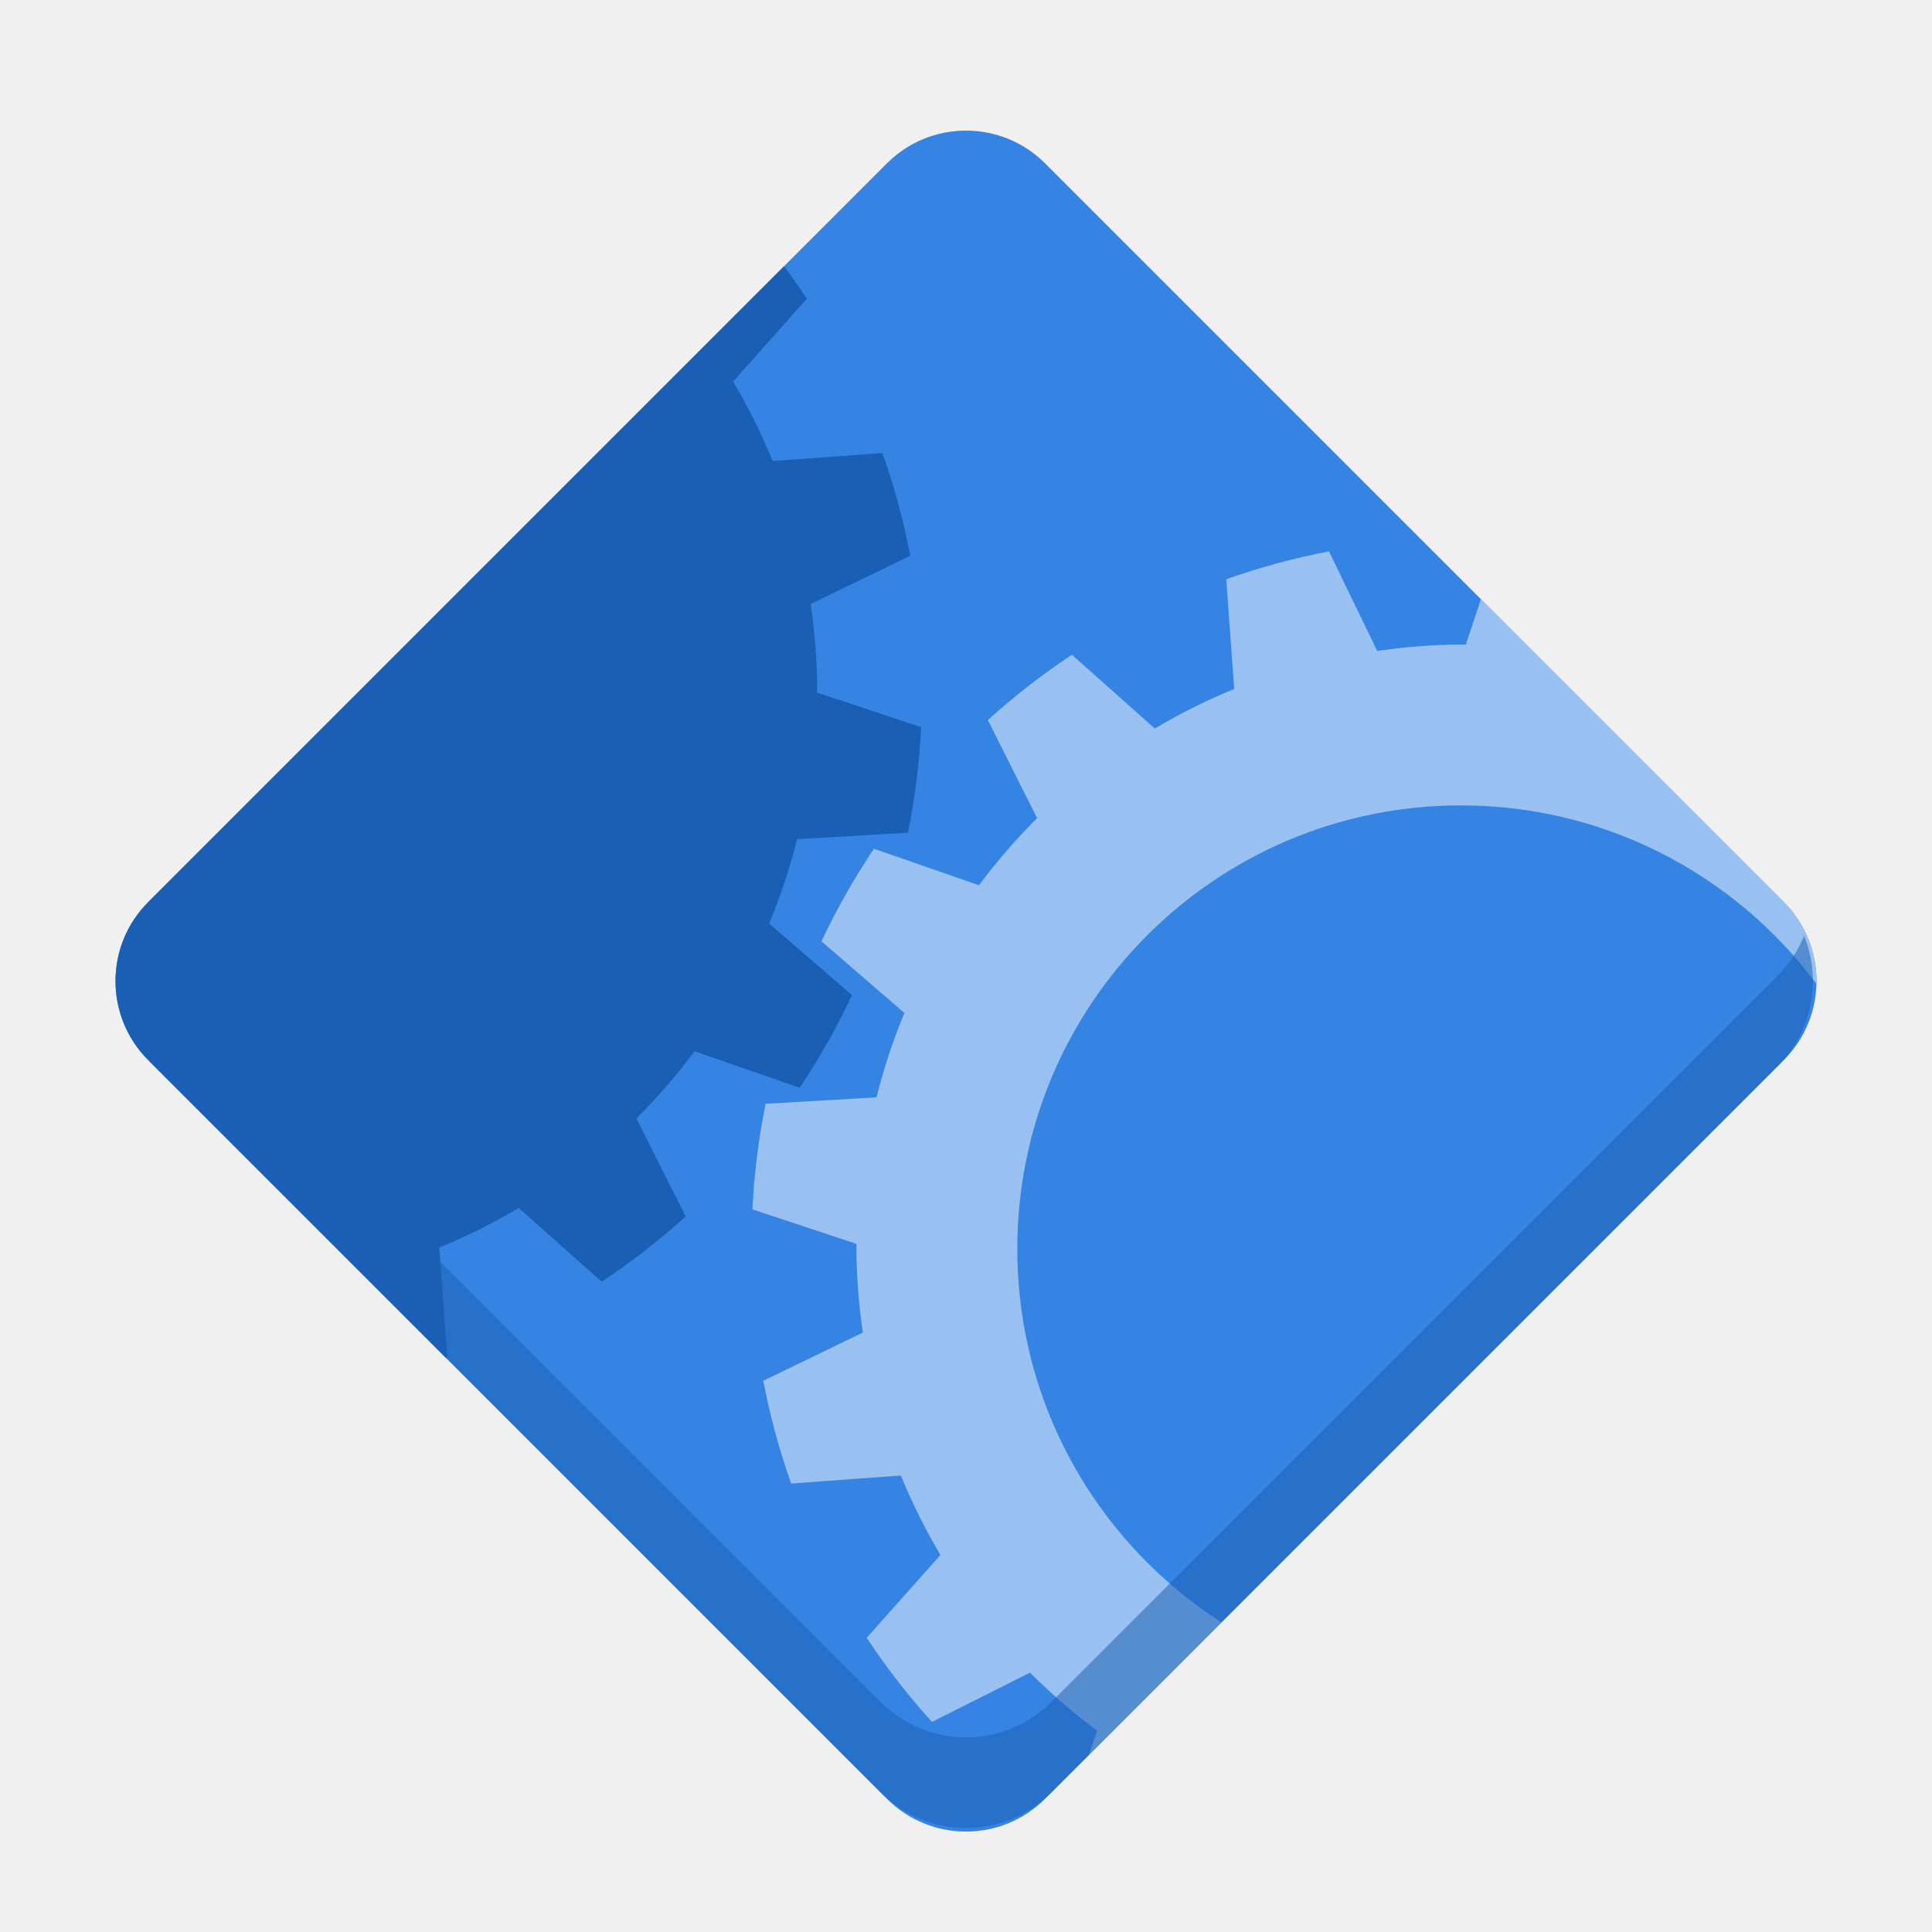
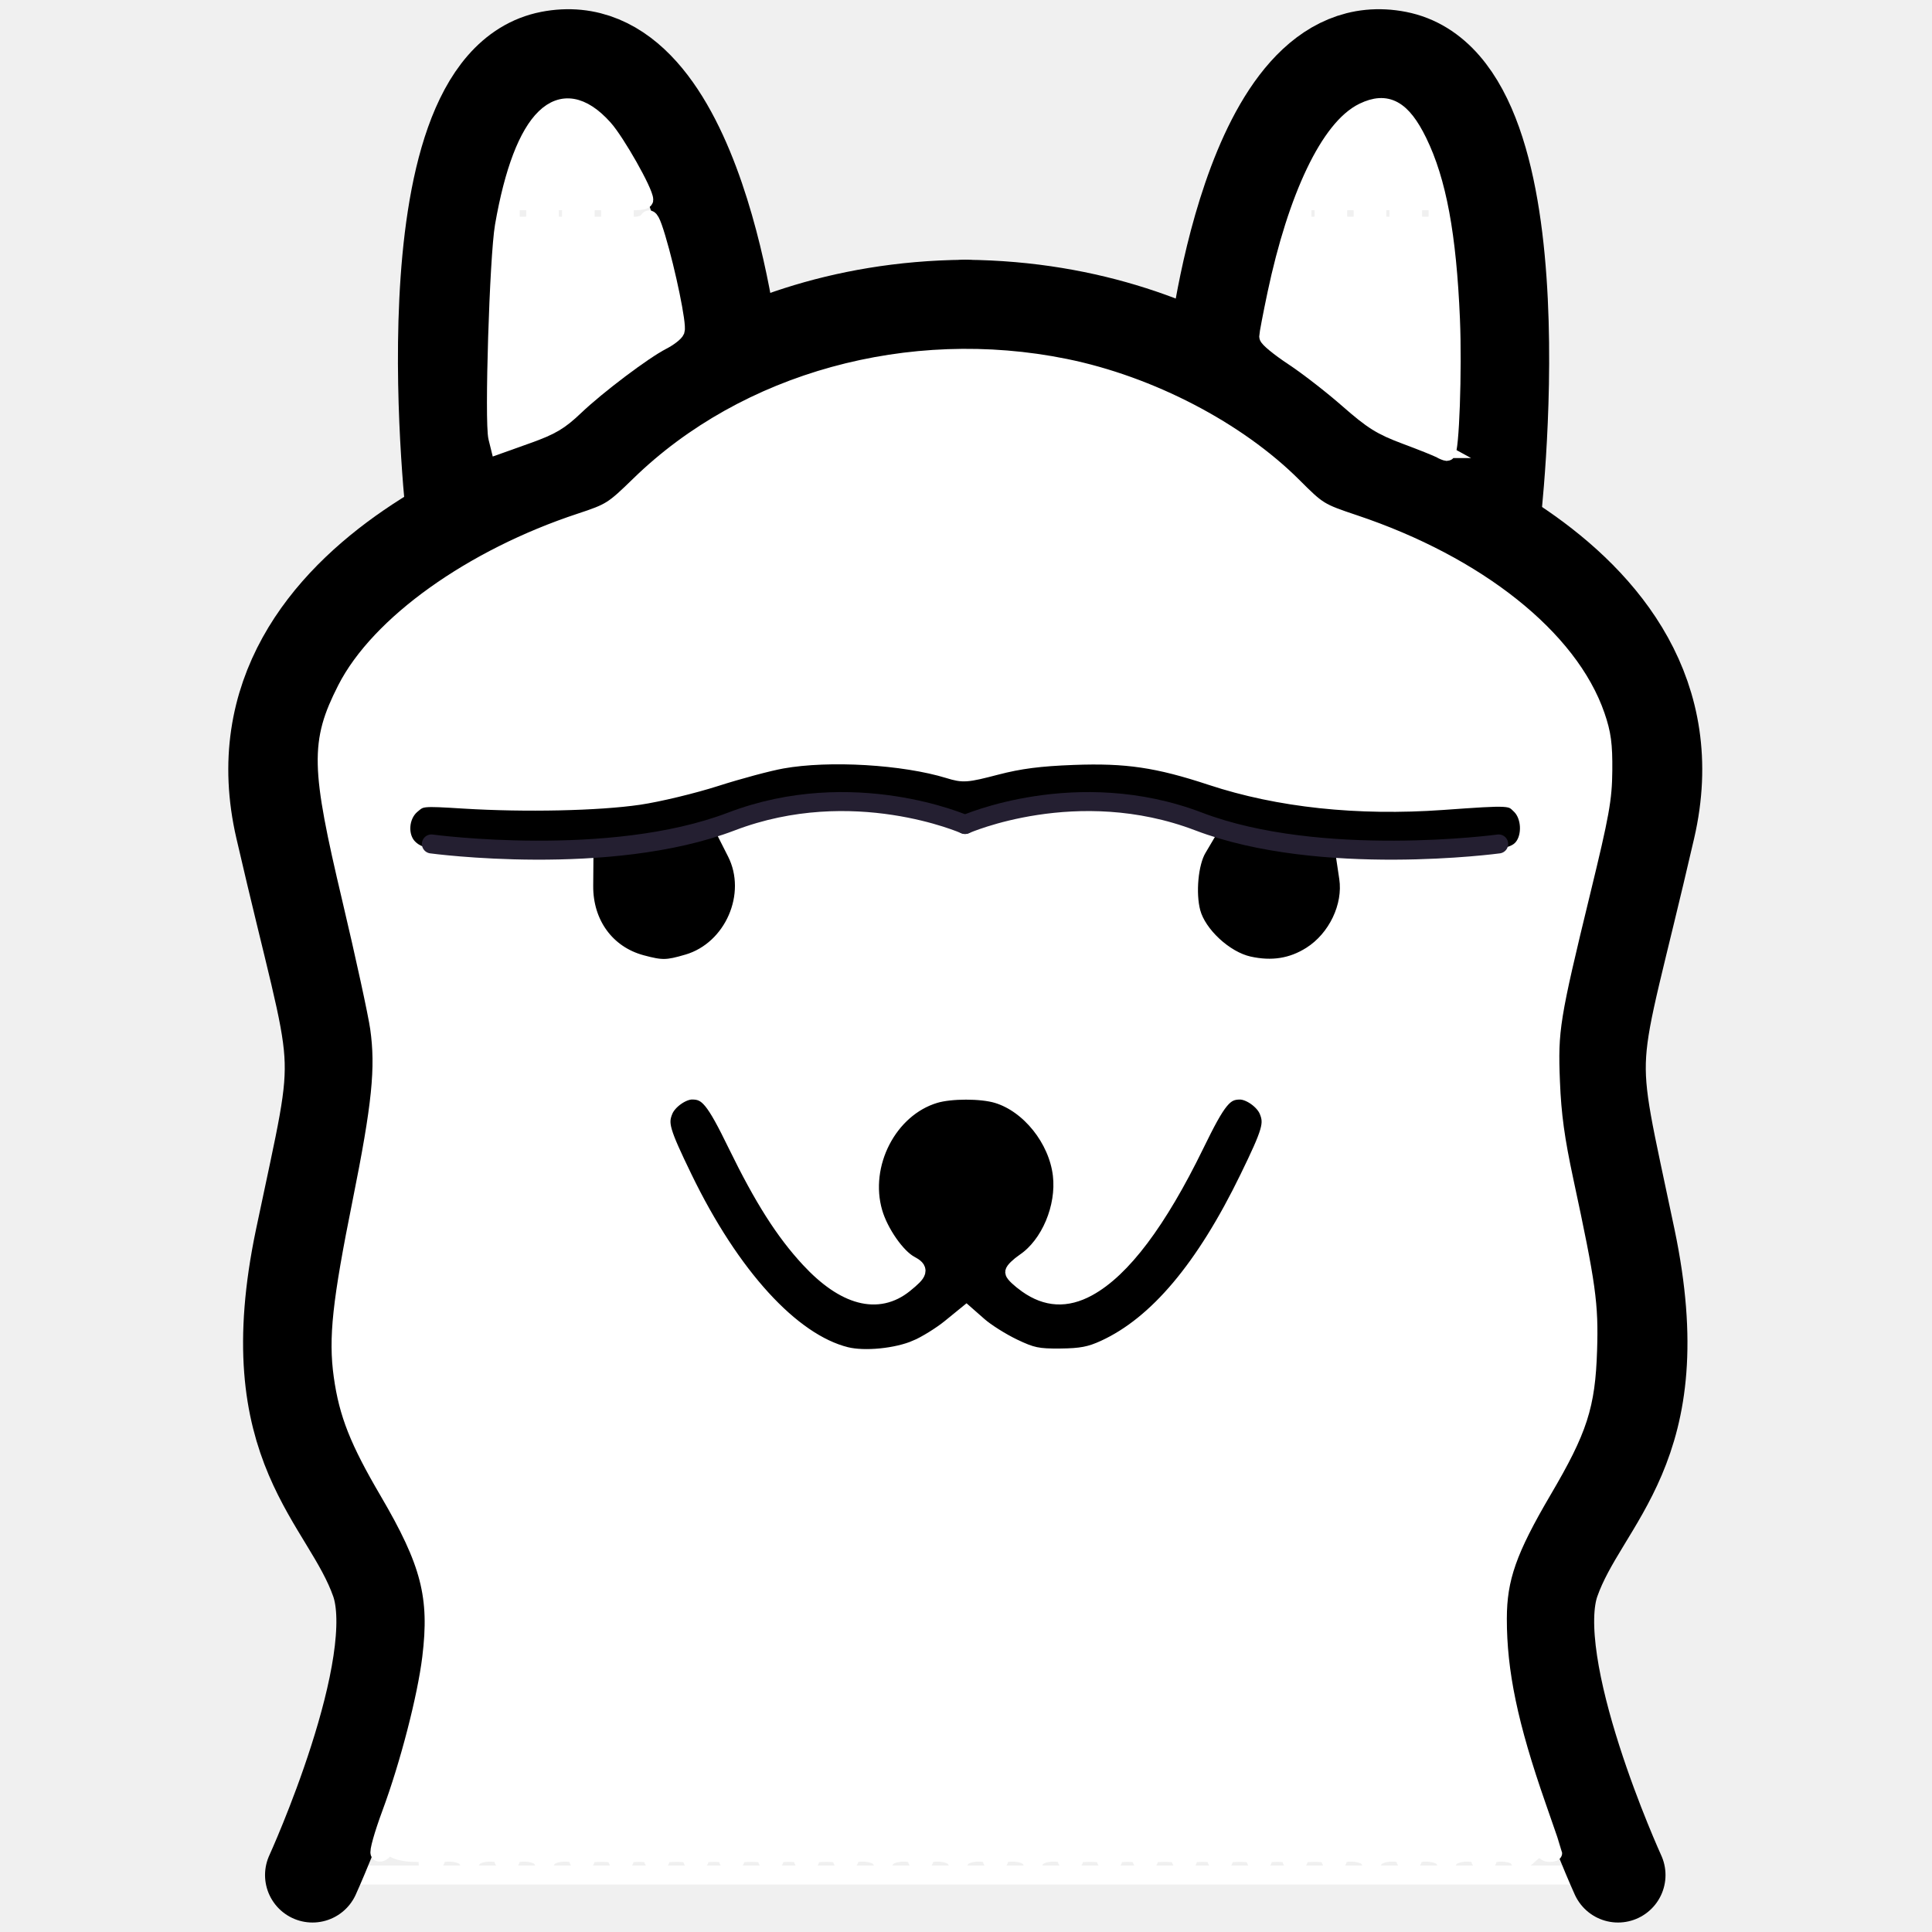
- <svg xmlns="http://www.w3.org/2000/svg" width="33.75mm" height="33.75mm" viewBox="0 0 33.75 33.75" version="1.1" id="svg974">
-   <defs id="defs968">
-     <clipPath clipPathUnits="userSpaceOnUse" id="clipPath18689">
-       <rect clip-path="none" transform="rotate(45)" ry="32" rx="32" y="123.999" x="486.037" height="362.943" width="362.943" id="rect18691" style="display:inline;opacity:1;vector-effect:none;fill:#4a86cf;fill-opacity:1;stroke:none;stroke-width:26.067;stroke-linecap:butt;stroke-linejoin:miter;stroke-miterlimit:4;stroke-dasharray:none;stroke-dashoffset:0;stroke-opacity:1;marker:none;marker-start:none;marker-mid:none;marker-end:none;paint-order:normal;enable-background:new" />
-     </clipPath>
-     <clipPath clipPathUnits="userSpaceOnUse" id="clipPath18689-3">
-       <rect clip-path="none" transform="rotate(45)" ry="32" rx="32" y="123.999" x="486.037" height="362.943" width="362.943" id="rect18691-6" style="display:inline;opacity:1;vector-effect:none;fill:#4a86cf;fill-opacity:1;stroke:none;stroke-width:26.067;stroke-linecap:butt;stroke-linejoin:miter;stroke-miterlimit:4;stroke-dasharray:none;stroke-dashoffset:0;stroke-opacity:1;marker:none;marker-start:none;marker-mid:none;marker-end:none;paint-order:normal;enable-background:new" />
-     </clipPath>
-   </defs>
-   <g id="layer1" transform="translate(-61.81982,-103.944)">
-     <g transform="matrix(0.2636723,0,0,0.2636723,61.81982,-529.397)" style="display:inline;stroke-width:0.25;enable-background:new" id="g1836">
-       <g transform="matrix(0.25,0,0,0.25,0,2295)" id="g18818" style="stroke-width:0.25">
-         <g style="stroke-width:0.27" transform="matrix(0.9260519,0,0,0.9260519,18.93073,50.87633)" id="g18590">
-           <g style="stroke-width:0.27" id="g18681" clip-path="url(#clipPath18689-3)">
-             <rect style="opacity:1;vector-effect:none;fill:#3584e4;fill-opacity:1;stroke:none;stroke-width:8.221;stroke-linecap:butt;stroke-linejoin:miter;stroke-miterlimit:4;stroke-dasharray:none;stroke-dashoffset:0;stroke-opacity:1;marker:none;marker-start:none;marker-mid:none;marker-end:none;paint-order:normal" id="rect18571" width="424" height="424" x="458.337" y="90.642" rx="10.092" ry="10.092" transform="matrix(0.6052817,0.6052817,-0.6052817,0.6052817,33.44063,99.07363)" clip-path="none" />
-             <circle style="opacity:1;vector-effect:none;fill:#f66151;fill-opacity:1;stroke:none;stroke-width:7.037;stroke-linecap:butt;stroke-linejoin:miter;stroke-miterlimit:4;stroke-dasharray:none;stroke-dashoffset:0;stroke-opacity:1;marker:none;marker-start:none;marker-mid:none;marker-end:none;paint-order:normal" id="path18706" cx="0" cy="0" r="0" transform="translate(0,-212)" />
-             <circle style="opacity:1;vector-effect:none;fill:#f66151;fill-opacity:1;stroke:none;stroke-width:7.037;stroke-linecap:butt;stroke-linejoin:miter;stroke-miterlimit:4;stroke-dasharray:none;stroke-dashoffset:0;stroke-opacity:1;marker:none;marker-start:none;marker-mid:none;marker-end:none;paint-order:normal" id="path18708" cx="0" cy="0" r="0" transform="translate(0,-212)" />
-             <path style="display:inline;opacity:1;vector-effect:none;fill:#98c1f1;fill-opacity:1;stroke:none;stroke-width:7.037;stroke-linecap:butt;stroke-linejoin:miter;stroke-miterlimit:4;stroke-dasharray:none;stroke-dashoffset:0;stroke-opacity:1;marker:none;marker-start:none;marker-mid:none;marker-end:none;paint-order:normal;enable-background:new" d="m 408.92,561.918 -9.886,29.829 a 172.971,172.971 0 0 0 -1.427,-0.071 172.971,172.971 0 0 0 -23.929,1.852 l -13.801,-28.501 a 203.293,203.293 0 0 0 -29.401,7.972 l 2.286,31.405 a 172.971,172.971 0 0 0 -22.732,11.319 l -23.718,-21.103 a 203.293,203.293 0 0 0 -24.059,18.674 l 14.099,28.073 a 172.971,172.971 0 0 0 -16.636,19.211 l -30.058,-10.448 a 203.293,203.293 0 0 0 -15.017,26.488 l 23.73,20.507 a 172.971,172.971 0 0 0 -7.985,24.143 l -31.73,1.849 a 203.293,203.293 0 0 0 -3.778,30.217 l 29.829,9.886 a 172.971,172.971 0 0 0 -0.071,1.427 172.971,172.971 0 0 0 1.852,23.929 l -28.501,13.801 a 203.293,203.293 0 0 0 7.972,29.401 l 31.405,-2.286 a 172.971,172.971 0 0 0 11.319,22.732 l -21.103,23.718 a 203.293,203.293 0 0 0 18.674,24.059 l 28.073,-14.099 a 172.971,172.971 0 0 0 19.211,16.636 l -10.448,30.058 a 203.293,203.293 0 0 0 26.488,15.017 l 20.507,-23.73 a 172.971,172.971 0 0 0 24.143,7.985 l 1.849,31.73 a 203.293,203.293 0 0 0 30.217,3.778 l 9.886,-29.829 a 172.971,172.971 0 0 0 1.427,0.071 172.971,172.971 0 0 0 23.929,-1.852 l 13.801,28.501 a 203.293,203.293 0 0 0 29.401,-7.972 l -2.286,-31.405 a 172.971,172.971 0 0 0 22.732,-11.319 l 23.718,21.103 A 203.293,203.293 0 0 0 532.96,916 l -14.099,-28.073 a 172.971,172.971 0 0 0 16.636,-19.211 l 30.058,10.448 a 203.293,203.293 0 0 0 15.017,-26.488 l -23.73,-20.507 a 172.971,172.971 0 0 0 7.985,-24.143 l 31.73,-1.849 a 203.293,203.293 0 0 0 3.778,-30.217 l -29.829,-9.886 a 172.971,172.971 0 0 0 0.071,-1.427 172.971,172.971 0 0 0 -1.852,-23.929 l 28.501,-13.801 a 203.293,203.293 0 0 0 -7.972,-29.401 l -31.405,2.286 a 172.971,172.971 0 0 0 -11.319,-22.732 l 21.103,-23.718 a 203.293,203.293 0 0 0 -18.674,-24.059 l -28.073,14.099 a 172.971,172.971 0 0 0 -19.211,-16.636 l 10.448,-30.058 A 203.293,203.293 0 0 0 485.636,581.681 l -20.507,23.73 a 172.971,172.971 0 0 0 -24.143,-7.985 l -1.849,-31.73 a 203.293,203.293 0 0 0 -30.217,-3.778 z M 397.607,637.722 A 126.926,126.926 0 0 1 524.532,764.647 126.926,126.926 0 0 1 397.607,891.572 126.926,126.926 0 0 1 270.682,764.647 126.926,126.926 0 0 1 397.607,637.722 Z" id="path18717-4" />
-             <path id="path18758" d="m 51.748,401.284 -9.886,29.829 c -0.476,-0.026 -0.951,-0.05 -1.427,-0.071 -8.01,0.062 -16.005,0.681 -23.929,1.852 L 2.706,404.392 c -9.986,1.918 -19.814,4.583 -29.401,7.972 l 2.286,31.405 c -7.844,3.211 -15.442,6.994 -22.732,11.319 l -23.718,-21.103 c -8.475,5.614 -16.518,11.857 -24.059,18.674 l 14.099,28.073 c -6.009,5.987 -11.569,12.408 -16.636,19.211 l -30.058,-10.448 c -5.661,8.442 -10.68,17.296 -15.017,26.488 l 23.73,20.507 c -3.25,7.841 -5.919,15.91 -7.985,24.143 l -31.73,1.849 c -2.013,9.964 -3.276,20.064 -3.778,30.217 l 29.829,9.886 c -0.026,0.476 -0.05,0.951 -0.071,1.427 0.062,8.01 0.681,16.005 1.852,23.929 l -28.501,13.801 c 1.918,9.986 4.583,19.814 7.972,29.401 l 31.405,-2.286 c 3.211,7.844 6.994,15.442 11.319,22.732 l -21.103,23.718 c 5.614,8.475 11.857,16.518 18.674,24.059 l 28.073,-14.099 c 5.987,6.009 12.408,11.569 19.211,16.636 l -10.448,30.058 c 8.442,5.661 17.296,10.68 26.488,15.017 l 20.507,-23.73 c 7.841,3.25 15.91,5.919 24.143,7.985 l 1.849,31.73 c 9.964,2.013 20.064,3.276 30.217,3.778 l 9.886,-29.829 c 0.476,0.026 0.951,0.05 1.427,0.071 8.01,-0.062 16.005,-0.681 23.929,-1.852 l 13.801,28.501 c 9.986,-1.918 19.814,-4.583 29.401,-7.972 l -2.286,-31.405 c 7.844,-3.211 15.442,-6.994 22.732,-11.319 l 23.718,21.103 c 8.475,-5.614 16.518,-11.857 24.059,-18.674 l -14.099,-28.073 c 6.009,-5.987 11.569,-12.408 16.636,-19.211 l 30.058,10.448 c 5.661,-8.442 10.68,-17.296 15.017,-26.488 l -23.73,-20.507 c 3.25,-7.841 5.919,-15.91 7.985,-24.143 l 31.73,-1.849 c 2.013,-9.964 3.276,-20.064 3.778,-30.217 l -29.829,-9.886 c 0.026,-0.476 0.05,-0.951 0.071,-1.427 -0.062,-8.01 -0.681,-16.005 -1.852,-23.929 l 28.501,-13.801 c -1.918,-9.986 -4.583,-19.814 -7.972,-29.401 l -31.405,2.286 c -3.211,-7.844 -6.994,-15.442 -11.319,-22.732 l 21.103,-23.718 c -5.614,-8.475 -11.857,-16.518 -18.674,-24.059 l -28.073,14.099 c -5.987,-6.009 -12.408,-11.569 -19.211,-16.636 l 10.448,-30.058 c -8.442,-5.661 -17.296,-10.68 -26.488,-15.017 l -20.507,23.73 c -7.841,-3.25 -15.91,-5.919 -24.143,-7.985 l -1.849,-31.73 c -9.964,-2.013 -20.064,-3.276 -30.217,-3.778 z" style="display:inline;opacity:1;vector-effect:none;fill:#1a5fb4;fill-opacity:1;stroke:none;stroke-width:7.037;stroke-linecap:butt;stroke-linejoin:miter;stroke-miterlimit:4;stroke-dasharray:none;stroke-dashoffset:0;stroke-opacity:1;marker:none;marker-start:none;marker-mid:none;marker-end:none;paint-order:normal;enable-background:new" />
-           </g>
+ <svg xmlns="http://www.w3.org/2000/svg" width="64" height="64" id="svg11300" version="1.0" style="display:inline;enable-background:new" viewBox="0 0 101.759 101.759" xml:space="preserve">
+   <defs id="defs3" />
+   <rect style="fill:none;stroke:#241f31;stroke-linecap:round;stroke-opacity:0" id="rect1" width="64" height="64" x="0.5" y="0.5" />
+   <g id="layer1" style="display:inline" transform="translate(-13.12037,-189.2404)">
+     <g id="layer2" style="display:none" />
+     <g id="layer4" style="display:none;enable-background:new" />
+     <g id="layer5" style="display:inline">
+       <path style="display:inline;fill:none;stroke:#000000;stroke-width:3;stroke-linecap:round;stroke-linejoin:miter;stroke-dasharray:none;stroke-opacity:1;enable-background:new" d="m 49.58,248.352 c 0,0 6.943,18.1 14.42,7.504" id="path2" />
+       <path style="display:inline;fill:none;stroke:#000000;stroke-width:3;stroke-linecap:round;stroke-linejoin:miter;stroke-dasharray:none;stroke-opacity:1;enable-background:new" d="m 78.42,248.352 c 0,0 -6.943,18.1 -14.42,7.504" id="path2-6" />
+       <circle style="display:inline;fill:#000000;stroke-width:1.833;enable-background:new" id="path3" cx="64" cy="251.689" r="4.957" />
+       <circle style="display:inline;fill:#000000;enable-background:new" id="path4" cx="48.08" cy="235.961" r="4.108" />
+       <circle style="display:inline;fill:#000000;enable-background:new" id="path4-7" cx="79.92" cy="236" r="4.108" />
+       <g id="g8">
+         <path style="display:inline;fill:#ffffff;stroke:#ffffff;stroke-width:1px;stroke-linecap:butt;stroke-linejoin:miter;stroke-opacity:1;enable-background:new" d="M 29.58,288 H 98.343" id="path8" />
+         <g id="g7" style="fill:none">
+           <path style="fill:none;stroke:#000000;stroke-width:5;stroke-linecap:round;stroke-linejoin:miter;stroke-dasharray:none;stroke-opacity:1" d="m 29.58,288 c 0,0 5.034,-11.015 3.449,-15.507 -1.585,-4.492 -6.289,-6.942 -3.979,-17.98 2.31,-11.038 2.156,-7.826 -1.044,-21.685 -3.2,-13.86 15.901,-18.926 15.901,-18.926 0,0 6.722,-8.361 20.054,-8.479" id="path5" />
+           <path style="display:inline;fill:none;stroke:#000000;stroke-width:5;stroke-linecap:round;stroke-linejoin:miter;stroke-dasharray:none;stroke-opacity:1;enable-background:new" d="m 98.343,288 c 0,0 -5.034,-11.015 -3.449,-15.507 1.585,-4.492 6.289,-6.942 3.979,-17.98 -2.31,-11.038 -2.156,-7.826 1.044,-21.685 3.2,-13.86 -15.901,-18.926 -15.901,-18.926 0,0 -6.722,-8.361 -20.054,-8.479" id="path5-5" />
        </g>
-         <path style="display:inline;opacity:0.534;vector-effect:none;fill:#1a5fb4;fill-opacity:1;stroke:none;stroke-width:1.629;stroke-linecap:butt;stroke-linejoin:miter;stroke-miterlimit:4;stroke-dasharray:none;stroke-dashoffset:0;stroke-opacity:1;marker:none;marker-start:none;marker-mid:none;marker-end:none;paint-order:normal;enable-background:new" clip-path="none" d="m 8.477,2676 c -1.171,2.887 -0.583,6.308 1.766,8.656 l 48.102,48.102 c 3.134,3.134 8.179,3.134 11.312,0 l 48.102,-48.102 c 2.348,-2.348 2.937,-5.77 1.766,-8.656 -0.392,0.966 -0.98,1.871 -1.766,2.656 l -48.102,48.102 c -3.134,3.134 -8.179,3.134 -11.312,0 L 10.242,2678.656 C 9.457,2677.871 8.868,2676.965 8.477,2676 Z" transform="matrix(4,0,0,4,0,-10028)" id="rect18571-6" />
      </g>
-       <rect y="2402" x="-1.5000001e-06" height="128" width="128" id="rect9125-7-2" style="display:inline;opacity:1;vector-effect:none;fill:none;fill-opacity:1;stroke:none;stroke-width:1.25;stroke-linecap:butt;stroke-linejoin:miter;stroke-miterlimit:4;stroke-dasharray:none;stroke-dashoffset:0;stroke-opacity:1;marker:none;marker-start:none;marker-mid:none;marker-end:none;paint-order:normal;enable-background:new" />
+       <g id="g11">
+         <path style="fill:none;stroke:#000000;stroke-width:3;stroke-linecap:round;stroke-linejoin:miter;stroke-dasharray:none;stroke-opacity:1" d="m 35.854,232.827 c 0,0 9.385,1.269 15.802,-1.182 6.417,-2.451 12.305,0.158 12.305,0.158" id="path6" />
+         <path style="display:inline;fill:none;stroke:#000000;stroke-width:3;stroke-linecap:round;stroke-linejoin:miter;stroke-dasharray:none;stroke-opacity:1;enable-background:new" d="m 92.068,232.827 c 0,0 -9.385,1.269 -15.802,-1.182 -6.417,-2.451 -12.305,0.158 -12.305,0.158" id="path6-3" />
+       </g>
+       <path style="fill:none;stroke:#000000;stroke-width:5;stroke-linecap:butt;stroke-linejoin:miter;stroke-dasharray:none;stroke-opacity:1" d="m 37.052,216.754 c 0,0 -2.757,-22.91 5.049,-24.434 7.806,-1.523 9.603,15.861 9.603,15.861" id="path7" />
+       <path style="display:inline;fill:none;stroke:#000000;stroke-width:5;stroke-linecap:butt;stroke-linejoin:miter;stroke-dasharray:none;stroke-opacity:1;enable-background:new" d="m 91.743,216.754 c 0,0 2.757,-22.91 -5.049,-24.434 -7.806,-1.523 -9.603,15.861 -9.603,15.861" id="path7-5" />
+       <path style="fill:#ffffff;stroke:#ffffff;stroke-width:0.858;stroke-linecap:round;stroke-dasharray:none;stroke-opacity:1" d="m 35.604,115.134 c 0,-0.186 -0.191,-0.257 -0.689,-0.257 -0.379,0 -0.844,-0.097 -1.035,-0.214 -0.281,-0.174 -0.373,-0.17 -0.493,0.021 -0.081,0.129 -0.221,0.207 -0.311,0.172 -0.091,-0.035 0.177,-0.988 0.595,-2.117 0.949,-2.563 1.861,-6.091 2.118,-8.187 0.395,-3.225 -0.065,-5.01 -2.254,-8.745 -1.568,-2.675 -2.129,-4.094 -2.409,-6.089 -0.279,-1.988 -0.076,-3.882 0.985,-9.157 1.034,-5.141 1.231,-7.077 0.933,-9.18 -0.107,-0.755 -0.772,-3.812 -1.477,-6.793 -1.652,-6.978 -1.681,-8.24 -0.254,-11.051 1.747,-3.442 6.664,-6.953 12.372,-8.836 1.577,-0.52 1.71,-0.604 3.089,-1.948 5.615,-5.473 14.255,-7.854 22.452,-6.187 4.472,0.909 9.084,3.31 12.042,6.268 1.296,1.296 1.375,1.344 3.184,1.95 6.483,2.169 11.363,6.049 12.773,10.155 0.323,0.942 0.399,1.508 0.387,2.887 -0.013,1.5 -0.157,2.301 -1.145,6.361 -1.63,6.702 -1.723,7.281 -1.613,10.025 0.07,1.751 0.245,3.028 0.718,5.233 1.178,5.491 1.317,6.489 1.238,8.922 -0.094,2.915 -0.5,4.172 -2.383,7.378 -1.849,3.147 -2.367,4.622 -2.37,6.745 -0.004,2.816 0.586,5.639 2.059,9.854 0.47,1.346 0.855,2.466 0.855,2.49 1.9e-5,0.024 -0.116,0.043 -0.257,0.043 -0.142,0 -0.257,-0.077 -0.257,-0.172 0,-0.289 -0.27,-0.193 -0.774,0.274 -0.42,0.389 -0.5,0.411 -0.634,0.172 -0.208,-0.371 -1.509,-0.386 -1.509,-0.017 0,0.142 -0.116,0.257 -0.257,0.257 -0.142,0 -0.257,-0.116 -0.257,-0.257 0,-0.387 -1.3,-0.351 -1.536,0.043 -0.172,0.286 -0.189,0.286 -0.36,0 -0.236,-0.394 -1.536,-0.43 -1.536,-0.043 0,0.142 -0.116,0.257 -0.257,0.257 -0.142,0 -0.257,-0.116 -0.257,-0.257 0,-0.387 -1.3,-0.351 -1.536,0.043 -0.172,0.286 -0.189,0.286 -0.36,0 -0.236,-0.394 -1.536,-0.43 -1.536,-0.043 0,0.142 -0.116,0.257 -0.257,0.257 -0.142,0 -0.257,-0.116 -0.257,-0.257 0,-0.191 -0.2,-0.257 -0.772,-0.257 -0.572,0 -0.772,0.067 -0.772,0.257 0,0.142 -0.116,0.257 -0.257,0.257 -0.142,0 -0.257,-0.116 -0.257,-0.257 0,-0.186 -0.191,-0.257 -0.686,-0.257 -0.496,0 -0.686,0.071 -0.686,0.257 0,0.142 -0.116,0.257 -0.257,0.257 -0.142,0 -0.257,-0.116 -0.257,-0.257 0,-0.191 -0.2,-0.257 -0.772,-0.257 -0.572,0 -0.772,0.067 -0.772,0.257 0,0.142 -0.116,0.257 -0.257,0.257 -0.142,0 -0.257,-0.116 -0.257,-0.257 0,-0.186 -0.191,-0.257 -0.686,-0.257 -0.496,0 -0.686,0.071 -0.686,0.257 0,0.142 -0.116,0.257 -0.257,0.257 -0.142,0 -0.257,-0.116 -0.257,-0.257 0,-0.191 -0.2,-0.257 -0.772,-0.257 -0.572,0 -0.772,0.067 -0.772,0.257 0,0.142 -0.116,0.257 -0.257,0.257 -0.142,0 -0.257,-0.116 -0.257,-0.257 0,-0.186 -0.191,-0.257 -0.686,-0.257 -0.496,0 -0.686,0.071 -0.686,0.257 0,0.142 -0.116,0.257 -0.257,0.257 -0.142,0 -0.257,-0.116 -0.257,-0.257 0,-0.191 -0.2,-0.257 -0.772,-0.257 -0.572,0 -0.772,0.067 -0.772,0.257 0,0.142 -0.116,0.257 -0.257,0.257 -0.142,0 -0.257,-0.116 -0.257,-0.257 0,-0.387 -1.3,-0.351 -1.536,0.043 -0.172,0.286 -0.189,0.286 -0.36,0 -0.236,-0.394 -1.536,-0.43 -1.536,-0.043 0,0.142 -0.116,0.257 -0.257,0.257 -0.142,0 -0.257,-0.116 -0.257,-0.257 0,-0.387 -1.3,-0.351 -1.536,0.043 -0.172,0.286 -0.189,0.286 -0.36,0 -0.236,-0.394 -1.536,-0.43 -1.536,-0.043 0,0.142 -0.116,0.257 -0.257,0.257 -0.142,0 -0.257,-0.116 -0.257,-0.257 0,-0.387 -1.3,-0.351 -1.536,0.043 -0.172,0.286 -0.189,0.286 -0.36,0 -0.236,-0.394 -1.536,-0.43 -1.536,-0.043 0,0.142 -0.116,0.257 -0.257,0.257 -0.142,0 -0.257,-0.116 -0.257,-0.257 0,-0.191 -0.2,-0.257 -0.772,-0.257 -0.572,0 -0.772,0.067 -0.772,0.257 0,0.142 -0.116,0.257 -0.257,0.257 -0.142,0 -0.257,-0.116 -0.257,-0.257 0,-0.186 -0.191,-0.257 -0.686,-0.257 -0.496,0 -0.686,0.071 -0.686,0.257 0,0.142 -0.116,0.257 -0.257,0.257 -0.142,0 -0.257,-0.116 -0.257,-0.257 0,-0.191 -0.2,-0.257 -0.772,-0.257 -0.572,0 -0.772,0.067 -0.772,0.257 0,0.142 -0.116,0.257 -0.257,0.257 -0.142,0 -0.257,-0.116 -0.257,-0.257 0,-0.186 -0.191,-0.257 -0.686,-0.257 -0.496,0 -0.686,0.071 -0.686,0.257 0,0.142 -0.116,0.257 -0.257,0.257 -0.142,0 -0.257,-0.116 -0.257,-0.257 0,-0.191 -0.2,-0.257 -0.772,-0.257 -0.572,0 -0.772,0.067 -0.772,0.257 0,0.142 -0.116,0.257 -0.257,0.257 -0.142,0 -0.257,-0.116 -0.257,-0.257 0,-0.186 -0.191,-0.257 -0.686,-0.257 -0.496,0 -0.686,0.071 -0.686,0.257 0,0.142 -0.116,0.257 -0.257,0.257 -0.142,0 -0.257,-0.116 -0.257,-0.257 0,-0.191 -0.2,-0.257 -0.772,-0.257 -0.572,0 -0.772,0.067 -0.772,0.257 0,0.142 -0.116,0.257 -0.257,0.257 -0.142,0 -0.257,-0.116 -0.257,-0.257 0,-0.387 -1.3,-0.351 -1.536,0.043 -0.172,0.286 -0.189,0.286 -0.36,0 -0.236,-0.394 -1.536,-0.43 -1.536,-0.043 0,0.142 -0.116,0.257 -0.257,0.257 -0.142,0 -0.257,-0.116 -0.257,-0.257 0,-0.387 -1.3,-0.351 -1.536,0.043 -0.172,0.286 -0.189,0.286 -0.36,0 -0.236,-0.394 -1.536,-0.43 -1.536,-0.043 0,0.142 -0.116,0.257 -0.257,0.257 -0.142,0 -0.257,-0.116 -0.257,-0.257 z M 61.378,88.249 c 0.497,-0.214 1.294,-0.707 1.772,-1.096 l 0.868,-0.707 0.678,0.596 c 0.373,0.328 1.18,0.837 1.794,1.132 0.975,0.468 1.288,0.534 2.488,0.522 1.087,-0.01 1.569,-0.103 2.316,-0.447 2.76,-1.27 5.245,-4.222 7.556,-8.977 1.188,-2.444 1.303,-2.842 1.018,-3.529 -0.211,-0.51 -0.928,-1.018 -1.437,-1.018 -0.805,0 -1.15,0.42 -2.319,2.818 -1.968,4.036 -3.869,6.563 -5.68,7.548 -1.141,0.621 -2.188,0.565 -3.23,-0.173 -0.388,-0.275 -0.706,-0.576 -0.708,-0.671 -0.001,-0.094 0.266,-0.354 0.594,-0.578 1.287,-0.877 2.115,-2.841 1.915,-4.546 -0.22,-1.876 -1.68,-3.701 -3.365,-4.206 -0.83,-0.249 -2.443,-0.249 -3.273,0 -2.42,0.725 -3.929,3.647 -3.192,6.181 0.308,1.059 1.202,2.339 1.892,2.708 0.557,0.298 0.518,0.448 -0.284,1.098 -1.419,1.148 -3.192,0.68 -5.059,-1.336 -1.333,-1.439 -2.45,-3.198 -3.83,-6.027 -1.169,-2.398 -1.515,-2.818 -2.319,-2.818 -0.509,0 -1.226,0.508 -1.437,1.018 -0.284,0.687 -0.17,1.083 1.019,3.538 2.494,5.148 5.661,8.618 8.519,9.334 0.979,0.245 2.673,0.078 3.705,-0.366 z M 49.343,67.931 c 2.362,-0.695 3.617,-3.581 2.508,-5.771 l -0.397,-0.784 1.469,-0.446 c 3.045,-0.925 5.69,-0.974 8.676,-0.161 2.33,0.634 2.439,0.638 4.101,0.155 3.339,-0.97 6.26,-0.967 9.412,0.01 l 1.462,0.453 -0.34,0.576 c -0.43,0.729 -0.579,2.321 -0.312,3.325 0.311,1.167 1.718,2.472 2.964,2.751 1.226,0.274 2.287,0.106 3.272,-0.518 1.339,-0.849 2.15,-2.549 1.927,-4.039 l -0.107,-0.715 3.739,-0.111 c 4.217,-0.125 5.135,-0.257 5.577,-0.802 0.46,-0.568 0.403,-1.632 -0.115,-2.15 -0.487,-0.487 -0.474,-0.487 -4.075,-0.231 -4.464,0.317 -8.634,-0.127 -12.181,-1.299 -2.832,-0.935 -4.473,-1.177 -7.259,-1.073 -1.792,0.067 -2.828,0.201 -4.078,0.526 -1.571,0.409 -1.727,0.42 -2.488,0.186 -2.383,-0.732 -6.307,-0.964 -8.791,-0.519 -0.708,0.127 -2.274,0.546 -3.481,0.933 -1.207,0.386 -3.03,0.825 -4.052,0.975 -2.151,0.315 -5.988,0.398 -9.218,0.199 -2.236,-0.138 -2.256,-0.136 -2.741,0.282 -0.623,0.536 -0.69,1.628 -0.133,2.185 0.551,0.551 1.397,0.673 5.479,0.789 l 3.784,0.108 -0.009,1.133 c -0.015,1.989 1.145,3.578 2.972,4.07 1.066,0.287 1.346,0.283 2.434,-0.037 z" id="path9" transform="translate(0,172)" />
+       <path style="fill:#ffffff;stroke:#ffffff;stroke-width:0.858;stroke-linecap:round;stroke-dasharray:none;stroke-opacity:1" d="m 88.967,40.939 c -0.142,-0.08 -0.952,-0.405 -1.802,-0.722 -1.317,-0.492 -1.768,-0.774 -3.068,-1.914 -0.838,-0.736 -2.131,-1.739 -2.874,-2.23 -0.743,-0.491 -1.35,-0.989 -1.35,-1.107 0,-0.118 0.192,-1.122 0.426,-2.233 1.087,-5.148 2.823,-8.777 4.611,-9.643 1.254,-0.607 2.084,-0.156 2.94,1.595 1.022,2.09 1.549,4.929 1.737,9.361 0.114,2.678 -0.042,7.052 -0.252,7.043 -0.061,-0.003 -0.227,-0.071 -0.369,-0.15 z M 82.79,28.483 c 0,-0.553 -0.041,-0.601 -0.515,-0.601 -0.474,0 -0.515,0.048 -0.515,0.601 0,0.553 0.041,0.601 0.515,0.601 0.474,0 0.515,-0.048 0.515,-0.601 z m 2.059,0 c 0,-0.572 -0.029,-0.601 -0.601,-0.601 -0.572,0 -0.601,0.029 -0.601,0.601 0,0.572 0.029,0.601 0.601,0.601 0.572,0 0.601,-0.029 0.601,-0.601 z m 1.887,0 c 0,-0.553 -0.041,-0.601 -0.515,-0.601 -0.474,0 -0.515,0.048 -0.515,0.601 0,0.553 0.041,0.601 0.515,0.601 0.474,0 0.515,-0.048 0.515,-0.601 z m 2.059,0 c 0,-0.572 -0.029,-0.601 -0.601,-0.601 -0.572,0 -0.601,0.029 -0.601,0.601 0,0.572 0.029,0.601 0.601,0.601 0.572,0 0.601,-0.029 0.601,-0.601 z" id="path10" transform="translate(0,172)" />
+       <path style="fill:#ffffff;stroke:#ffffff;stroke-width:0.858;stroke-linecap:round;stroke-dasharray:none;stroke-opacity:1" d="m 39.271,40.297 c -0.208,-0.828 0.062,-9.519 0.346,-11.157 1.007,-5.804 3.016,-7.75 5.335,-5.171 0.653,0.726 2.147,3.369 2.147,3.797 0,0.064 -0.232,0.116 -0.515,0.116 -0.474,0 -0.515,0.048 -0.515,0.601 0,0.551 0.042,0.601 0.506,0.601 0.281,0 0.573,-0.12 0.656,-0.268 0.111,-0.198 0.247,0.053 0.517,0.952 0.533,1.773 1.115,4.603 1.005,4.889 -0.052,0.135 -0.392,0.398 -0.757,0.584 -0.952,0.486 -3.392,2.325 -4.557,3.435 -0.827,0.788 -1.263,1.046 -2.531,1.499 l -1.532,0.547 z m 1.995,-11.814 c 0,-0.572 -0.029,-0.601 -0.601,-0.601 -0.572,0 -0.601,0.029 -0.601,0.601 0,0.572 0.029,0.601 0.601,0.601 0.572,0 0.601,-0.029 0.601,-0.601 z m 1.887,0 c 0,-0.553 -0.041,-0.601 -0.515,-0.601 -0.474,0 -0.515,0.048 -0.515,0.601 0,0.553 0.041,0.601 0.515,0.601 0.474,0 0.515,-0.048 0.515,-0.601 z m 2.059,0 c 0,-0.572 -0.029,-0.601 -0.601,-0.601 -0.572,0 -0.601,0.029 -0.601,0.601 0,0.572 0.029,0.601 0.601,0.601 0.572,0 0.601,-0.029 0.601,-0.601 z" id="path11" transform="translate(0,172)" />
+       <g id="g11-6" style="display:inline;fill:none;enable-background:new" transform="translate(-0.01218952,0.8642528)">
+         <path style="fill:none;stroke:#241f31;stroke-width:1;stroke-linecap:round;stroke-linejoin:miter;stroke-dasharray:none;stroke-opacity:1" d="m 35.854,232.827 c 0,0 9.385,1.269 15.802,-1.182 6.417,-2.451 12.305,0.158 12.305,0.158" id="path6-2" />
+         <path style="display:inline;fill:none;stroke:#241f31;stroke-width:1;stroke-linecap:round;stroke-linejoin:miter;stroke-dasharray:none;stroke-opacity:1;enable-background:new" d="m 92.068,232.827 c 0,0 -9.385,1.269 -15.802,-1.182 -6.417,-2.451 -12.305,0.158 -12.305,0.158" id="path6-3-9" />
+       </g>
    </g>
  </g>
</svg>
